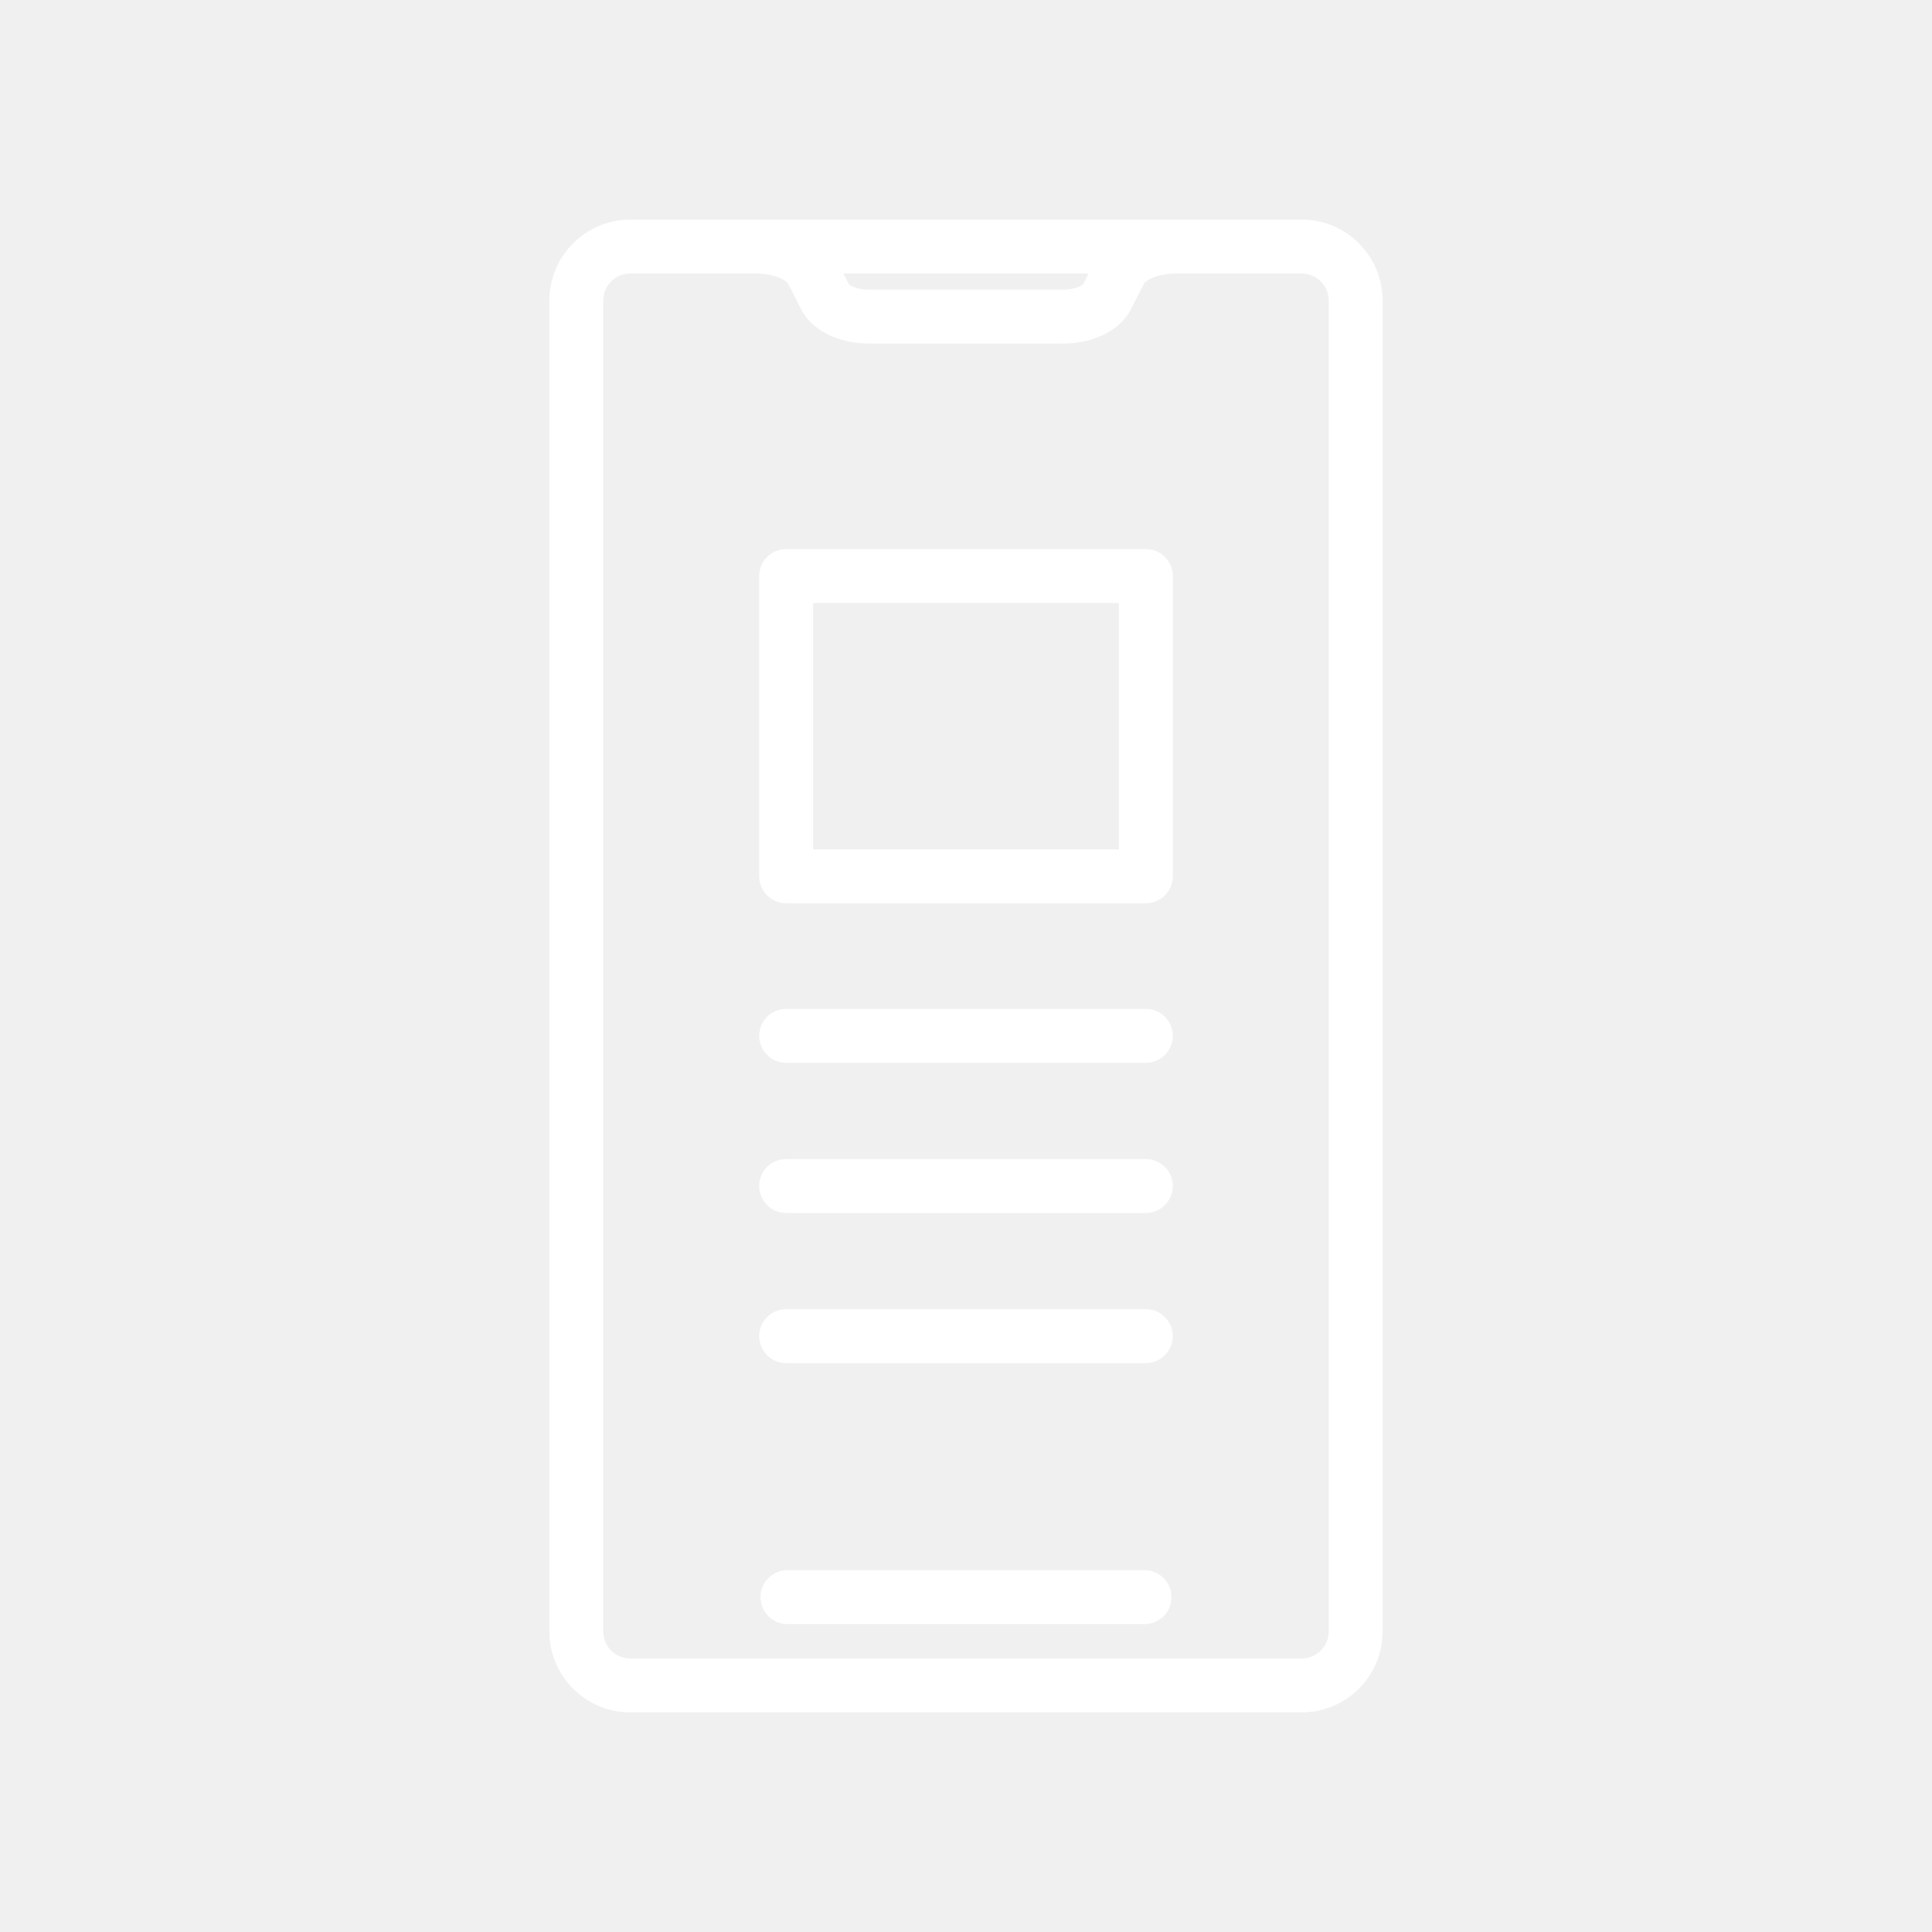
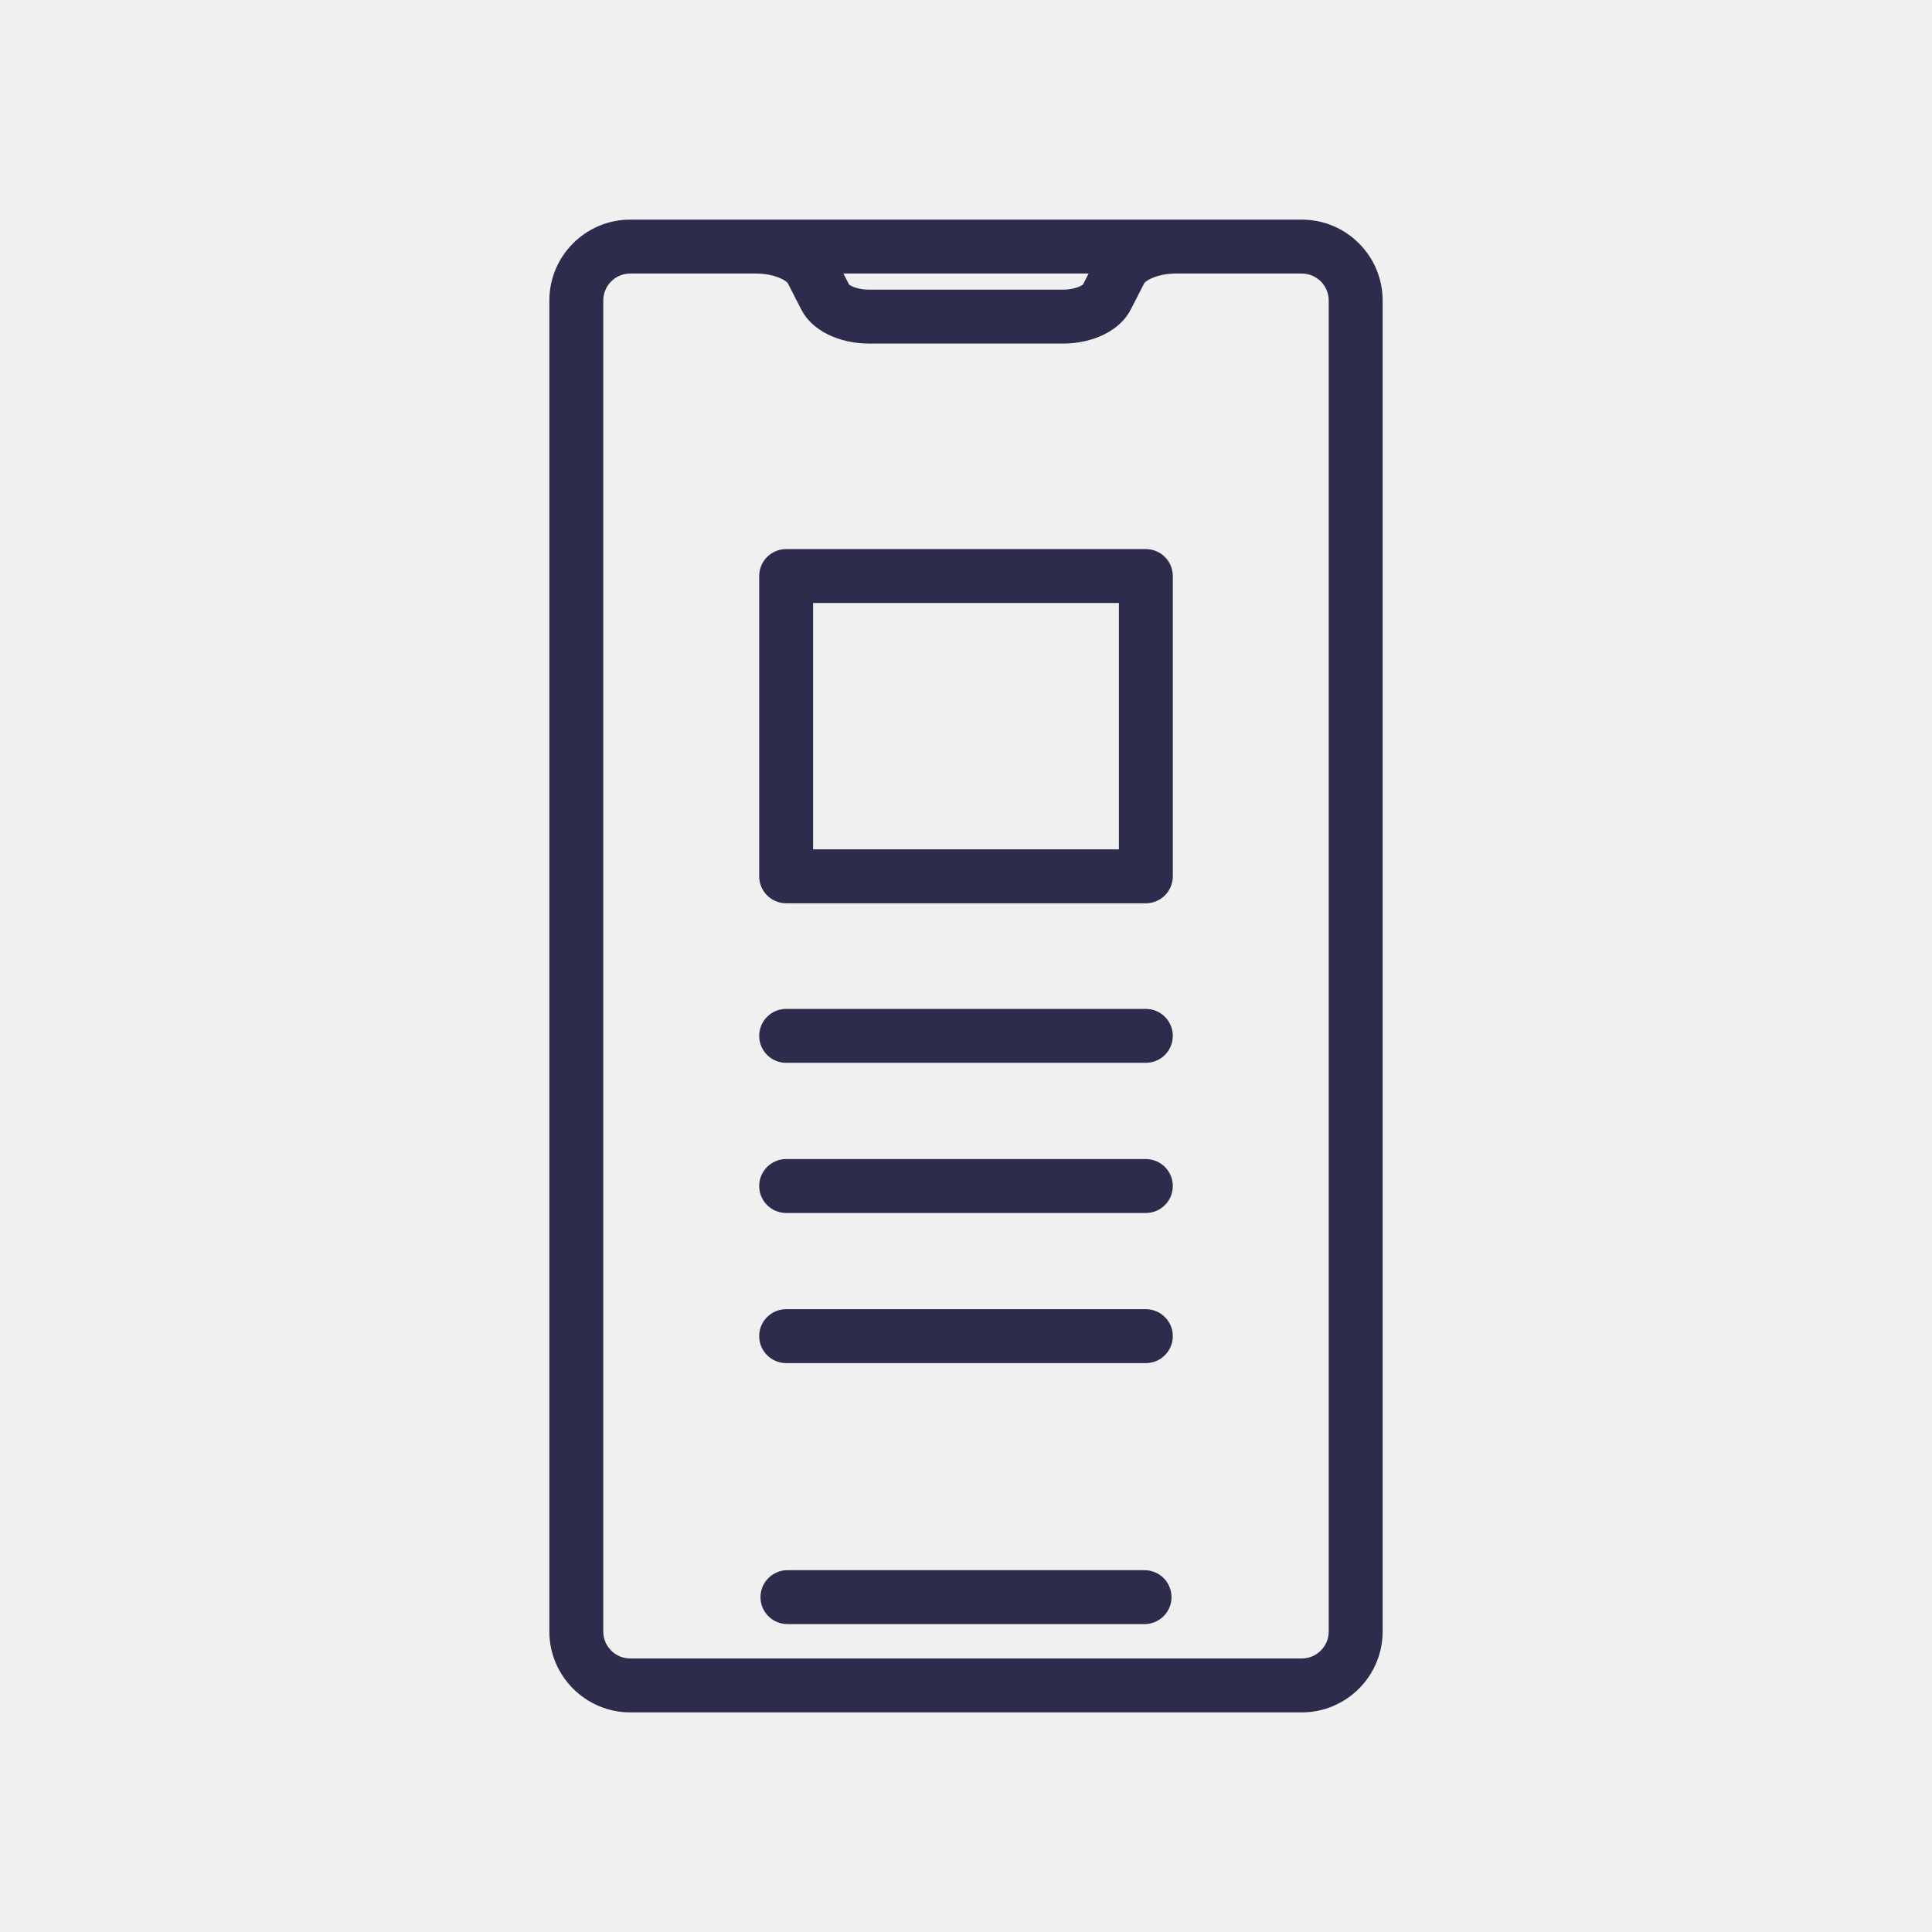
<svg xmlns="http://www.w3.org/2000/svg" width="100%" height="100%" viewBox="0 0 430 430" version="1.1" xml:space="preserve" style="fill-rule:evenodd;clip-rule:evenodd;stroke-linejoin:round;stroke-miterlimit:2;">
-   <path d="M289.73,48.88L140.27,48.88C130.35,48.88 122.27,56.95 122.27,66.88L122.27,363.12C122.27,373.04 130.35,381.12 140.27,381.12L289.73,381.12C299.65,381.12 307.73,373.04 307.73,363.12L307.73,66.88C307.73,56.96 299.66,48.88 289.73,48.88ZM242.29,60.88L241.04,63.32C240.63,63.67 239.04,64.47 236.54,64.47L193.47,64.47C190.97,64.47 189.38,63.68 188.97,63.32L187.72,60.88L242.29,60.88ZM295.73,363.12C295.73,366.43 293.04,369.12 289.73,369.12L140.27,369.12C136.96,369.12 134.27,366.43 134.27,363.12L134.27,66.88C134.27,63.57 136.96,60.88 140.27,60.88L168.24,60.88C172.36,60.88 174.95,62.41 175.34,63.03L178.37,68.95C180.71,73.52 186.64,76.47 193.47,76.47L236.54,76.47C243.37,76.47 249.3,73.52 251.64,68.95L254.66,63.05C255.05,62.41 257.65,60.88 261.76,60.88L289.73,60.88C293.04,60.88 295.73,63.57 295.73,66.88L295.73,363.12Z" style="fill:white;fill-rule:nonzero;" />
-   <path d="M255.03,224.55L174.97,224.55C171.66,224.55 168.97,227.24 168.97,230.55C168.97,233.86 171.66,236.55 174.97,236.55L255.03,236.55C258.34,236.55 261.03,233.86 261.03,230.55C261.03,227.24 258.34,224.55 255.03,224.55ZM255.03,257.97L174.97,257.97C171.66,257.97 168.97,260.66 168.97,263.97C168.97,267.28 171.66,269.97 174.97,269.97L255.03,269.97C258.34,269.97 261.03,267.28 261.03,263.97C261.03,260.66 258.34,257.97 255.03,257.97ZM255.03,291.38L174.97,291.38C171.66,291.38 168.97,294.07 168.97,297.38C168.97,300.69 171.66,303.38 174.97,303.38L255.03,303.38C258.34,303.38 261.03,300.69 261.03,297.38C261.03,294.07 258.34,291.38 255.03,291.38Z" style="fill:white;fill-rule:nonzero;" />
-   <path d="M254.74,349.47L175.26,349.47C171.95,349.47 169.26,352.16 169.26,355.47C169.26,358.78 171.95,361.47 175.26,361.47L254.74,361.47C258.05,361.47 260.74,358.78 260.74,355.47C260.74,352.16 258.05,349.47 254.74,349.47ZM255.03,122.21L174.97,122.21C171.66,122.21 168.97,124.9 168.97,128.21L168.97,195.04C168.97,198.35 171.66,201.04 174.97,201.04L255.03,201.04C258.34,201.04 261.03,198.35 261.03,195.04L261.03,128.21C261.03,124.9 258.34,122.21 255.03,122.21ZM249.03,189.04L180.97,189.04L180.97,134.21L249.03,134.21L249.03,189.04Z" style="fill:white;fill-rule:nonzero;" />
+   <path d="M289.73,48.88L140.27,48.88C130.35,48.88 122.27,56.95 122.27,66.88L122.27,363.12C122.27,373.04 130.35,381.12 140.27,381.12L289.73,381.12C299.65,381.12 307.73,373.04 307.73,363.12L307.73,66.88C307.73,56.96 299.66,48.88 289.73,48.88ZM242.29,60.88L241.04,63.32C240.63,63.67 239.04,64.47 236.54,64.47L193.47,64.47C190.97,64.47 189.38,63.68 188.97,63.32L187.72,60.88L242.29,60.88ZM295.73,363.12C295.73,366.43 293.04,369.12 289.73,369.12L140.27,369.12C136.96,369.12 134.27,366.43 134.27,363.12L134.27,66.88C134.27,63.57 136.96,60.88 140.27,60.88L168.24,60.88C172.36,60.88 174.95,62.41 175.34,63.03L178.37,68.95C180.71,73.52 186.64,76.47 193.47,76.47L236.54,76.47C243.37,76.47 249.3,73.52 251.64,68.95L254.66,63.05C255.05,62.41 257.65,60.88 261.76,60.88L289.73,60.88C293.04,60.88 295.73,63.57 295.73,66.88L295.73,363.12Z" style="fill:rgb(45,44,77);fill-rule:nonzero;" />
+   <path d="M255.03,224.55L174.97,224.55C171.66,224.55 168.97,227.24 168.97,230.55C168.97,233.86 171.66,236.55 174.97,236.55L255.03,236.55C258.34,236.55 261.03,233.86 261.03,230.55C261.03,227.24 258.34,224.55 255.03,224.55ZM255.03,257.97L174.97,257.97C171.66,257.97 168.97,260.66 168.97,263.97C168.97,267.28 171.66,269.97 174.97,269.97L255.03,269.97C258.34,269.97 261.03,267.28 261.03,263.97C261.03,260.66 258.34,257.97 255.03,257.97ZM255.03,291.38L174.97,291.38C171.66,291.38 168.97,294.07 168.97,297.38C168.97,300.69 171.66,303.38 174.97,303.38L255.03,303.38C258.34,303.38 261.03,300.69 261.03,297.38C261.03,294.07 258.34,291.38 255.03,291.38Z" style="fill:rgb(45,44,77);fill-rule:nonzero;" />
+   <path d="M254.74,349.47L175.26,349.47C171.95,349.47 169.26,352.16 169.26,355.47C169.26,358.78 171.95,361.47 175.26,361.47L254.74,361.47C258.05,361.47 260.74,358.78 260.74,355.47C260.74,352.16 258.05,349.47 254.74,349.47ZM255.03,122.21L174.97,122.21C171.66,122.21 168.97,124.9 168.97,128.21L168.97,195.04C168.97,198.35 171.66,201.04 174.97,201.04L255.03,201.04C258.34,201.04 261.03,198.35 261.03,195.04L261.03,128.21C261.03,124.9 258.34,122.21 255.03,122.21ZM249.03,189.04L180.97,189.04L180.97,134.21L249.03,134.21L249.03,189.04Z" style="fill:rgb(45,44,77);fill-rule:nonzero;" />
</svg>
